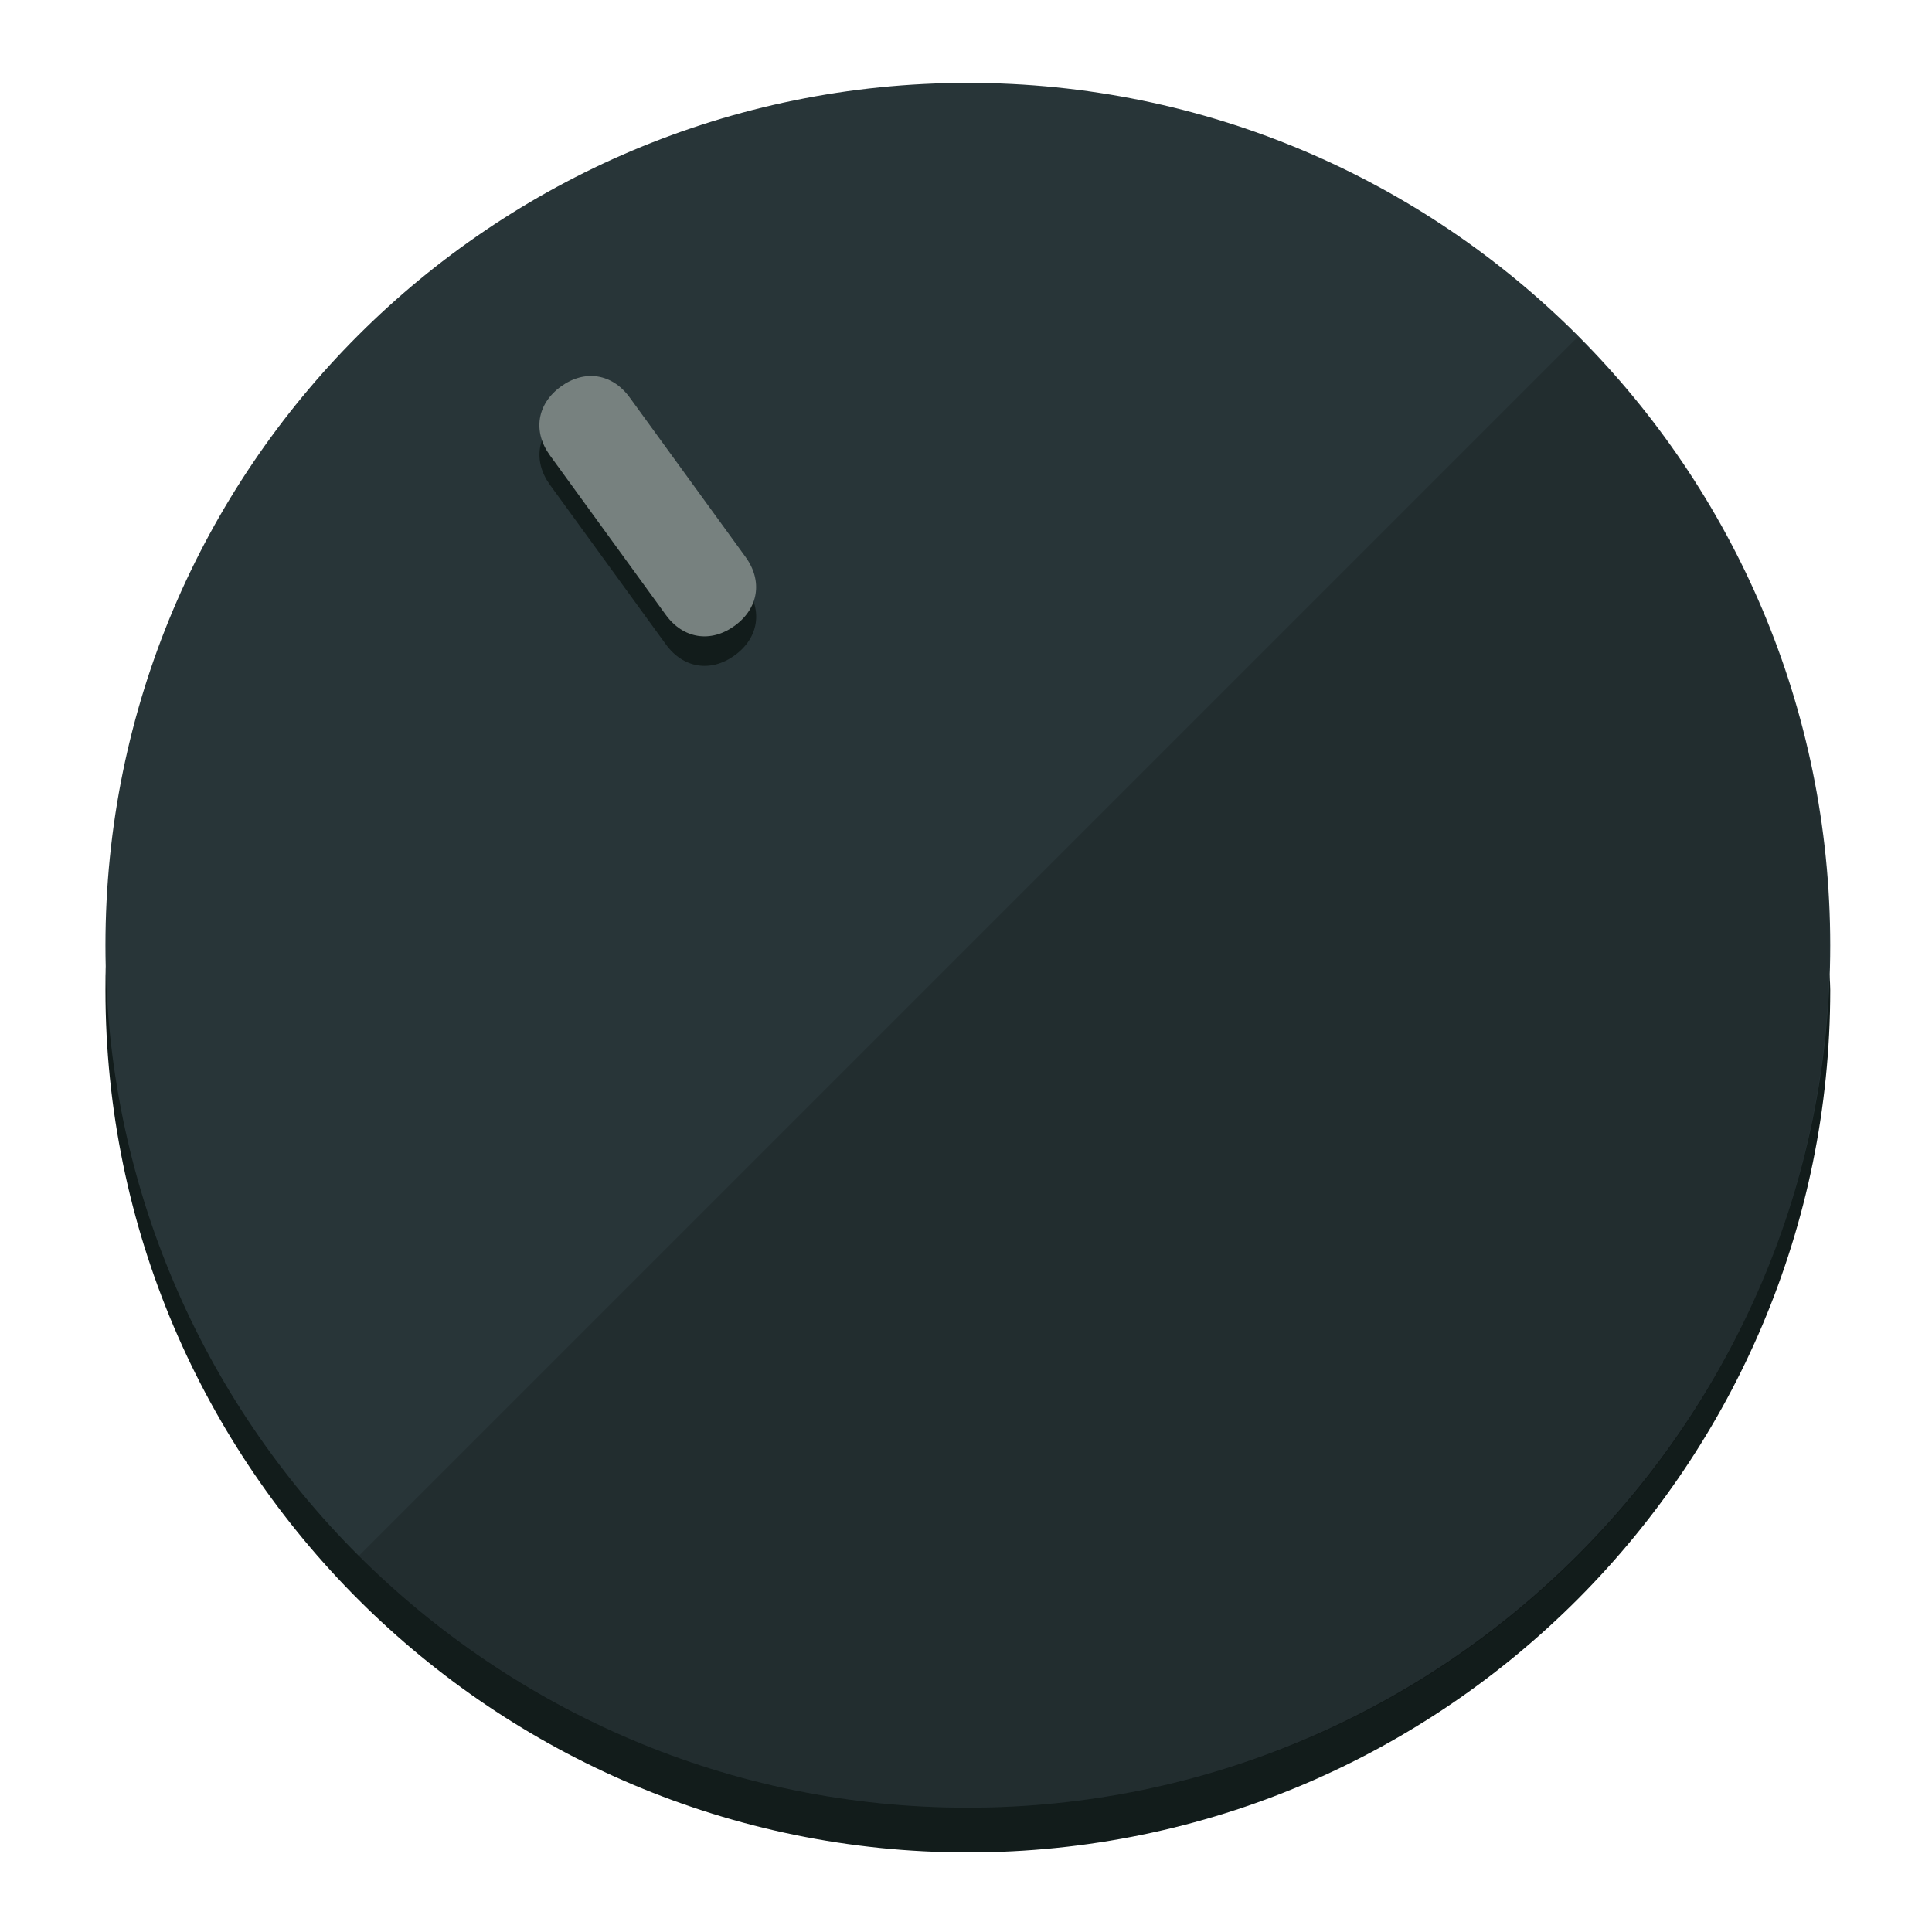
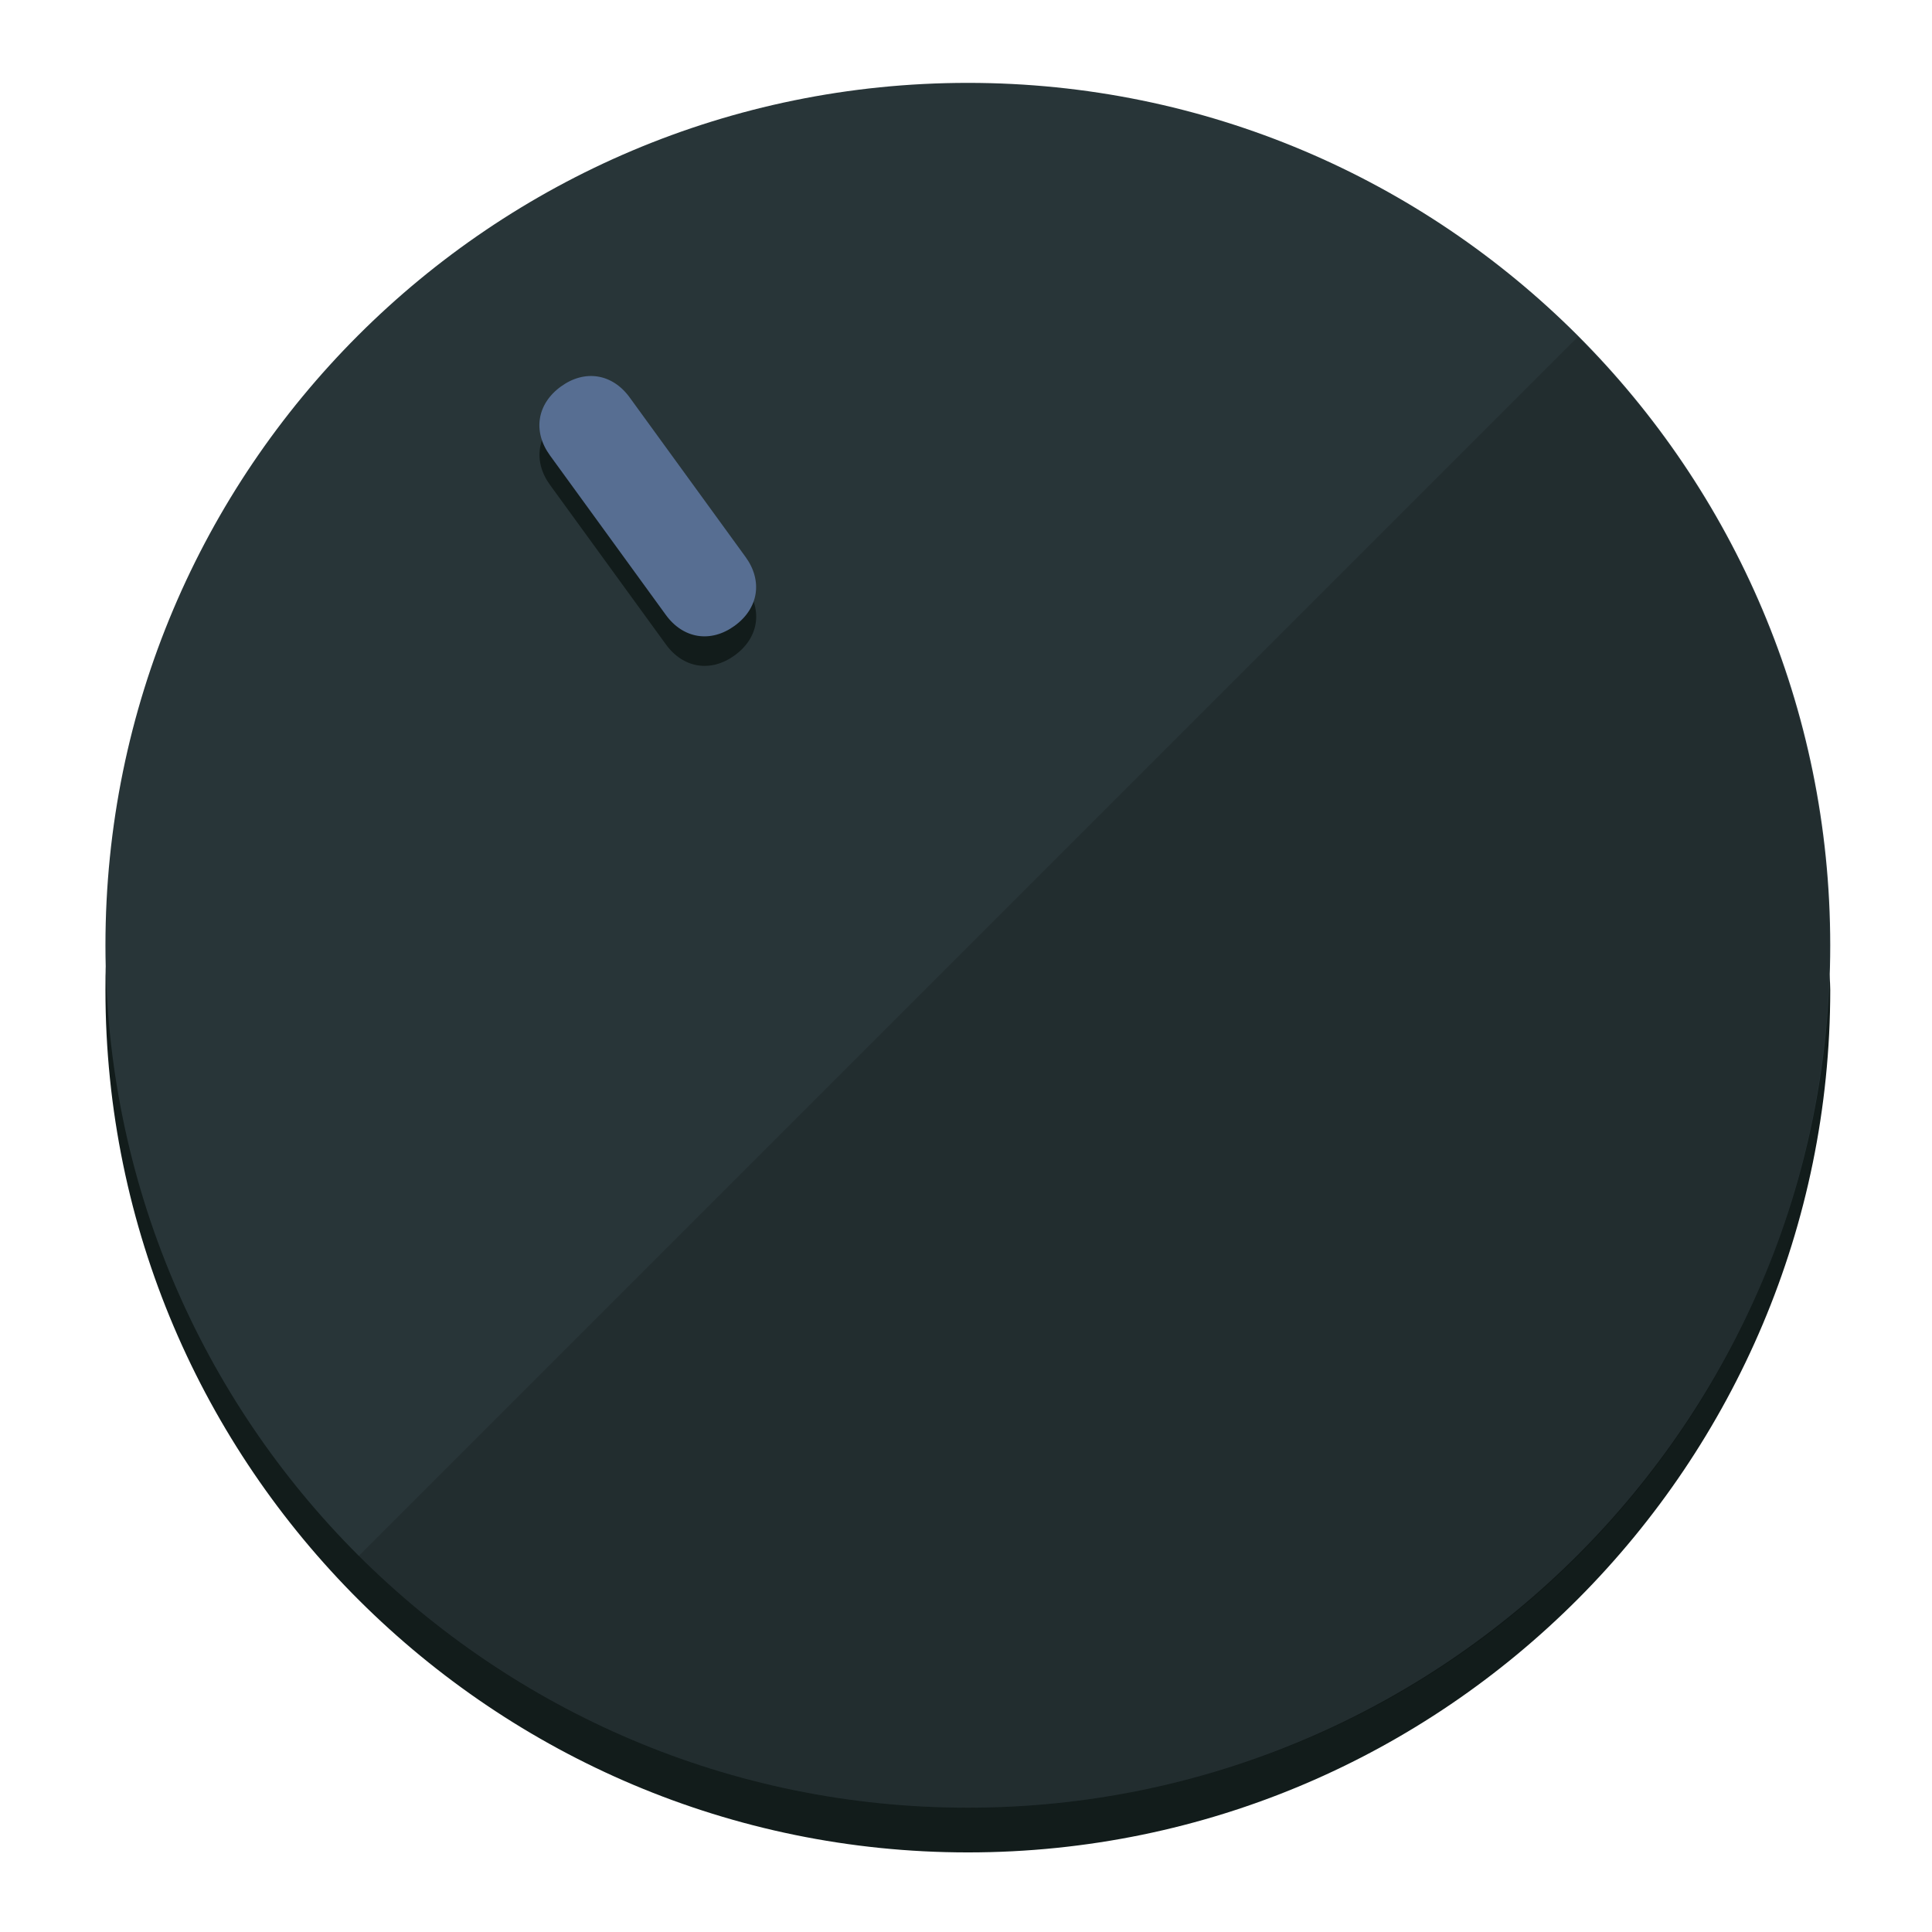
<svg xmlns="http://www.w3.org/2000/svg" height="120px" width="120px" version="1.1" id="Layer_1" viewBox="0 0 496.8 496.8" xml:space="preserve">
  <defs id="defs23" />
  <g id="g3158">
    <path style="display:inline;fill:#121c1b;fill-opacity:1;stroke-width:1.584" d="m 248.875,445.92 c 116.582,0 212.89,-91.238 220.493,-205.286 0,5.069 1.267,8.87 1.267,13.939 0,121.651 -98.842,221.76 -221.76,221.76 -121.651,0 -221.76,-98.842 -221.76,-221.76 0,-5.069 0,-8.87 1.267,-13.939 7.603,114.048 103.91,205.286 220.493,205.286 z" id="path8" />
    <circle style="display:inline;fill:#283538;fill-opacity:1;stroke-width:1.584" cx="248.875" cy="243.071" r="221.76" id="circle12" />
    <path style="display:inline;fill:#000000;fill-opacity:0.154;stroke-width:1.587" d="m 405.744,86.606 c 86.308,86.308 86.308,227.193 0,313.5 -86.308,86.308 -227.193,86.308 -313.5,0" id="path14" />
  </g>
  <g id="g3198">
    <circle style="display:none;fill:#000000;fill-opacity:0;stroke-width:1.584" cx="57.84" cy="343.108" r="221.76" id="circle12-3" transform="rotate(-36)" />
    <path style="display:inline;fill:#121c1b;fill-opacity:1;stroke-width:1.584" d="m 191.735,150.81 c 4.469,6.151 3.348,13.231 -2.803,17.7 v 0 c -6.151,4.469 -13.231,3.348 -17.7,-2.803 L 141.437,124.699 c -4.469,-6.151 -3.348,-13.231 2.803,-17.7 v 0 c 6.151,-4.469 13.231,-3.348 17.7,2.803 z" id="path3789" />
-     <path style="display:inline;fill:#77817F;stroke-width:1.584" d="m 191.713,143.214 c 4.469,6.151 3.348,13.231 -2.803,17.7 v 0 c -6.151,4.469 -13.231,3.348 -17.7,-2.803 L 141.416,117.103 c -4.469,-6.151 -3.348,-13.231 2.803,-17.7 v 0 c 6.151,-4.469 13.231,-3.348 17.7,2.803 z" id="path915" />
+     <path style="display:inline;fill:#576E92;stroke-width:1.584" d="m 191.713,143.214 c 4.469,6.151 3.348,13.231 -2.803,17.7 v 0 c -6.151,4.469 -13.231,3.348 -17.7,-2.803 L 141.416,117.103 c -4.469,-6.151 -3.348,-13.231 2.803,-17.7 v 0 c 6.151,-4.469 13.231,-3.348 17.7,2.803 z" id="path915" />
  </g>
</svg>
